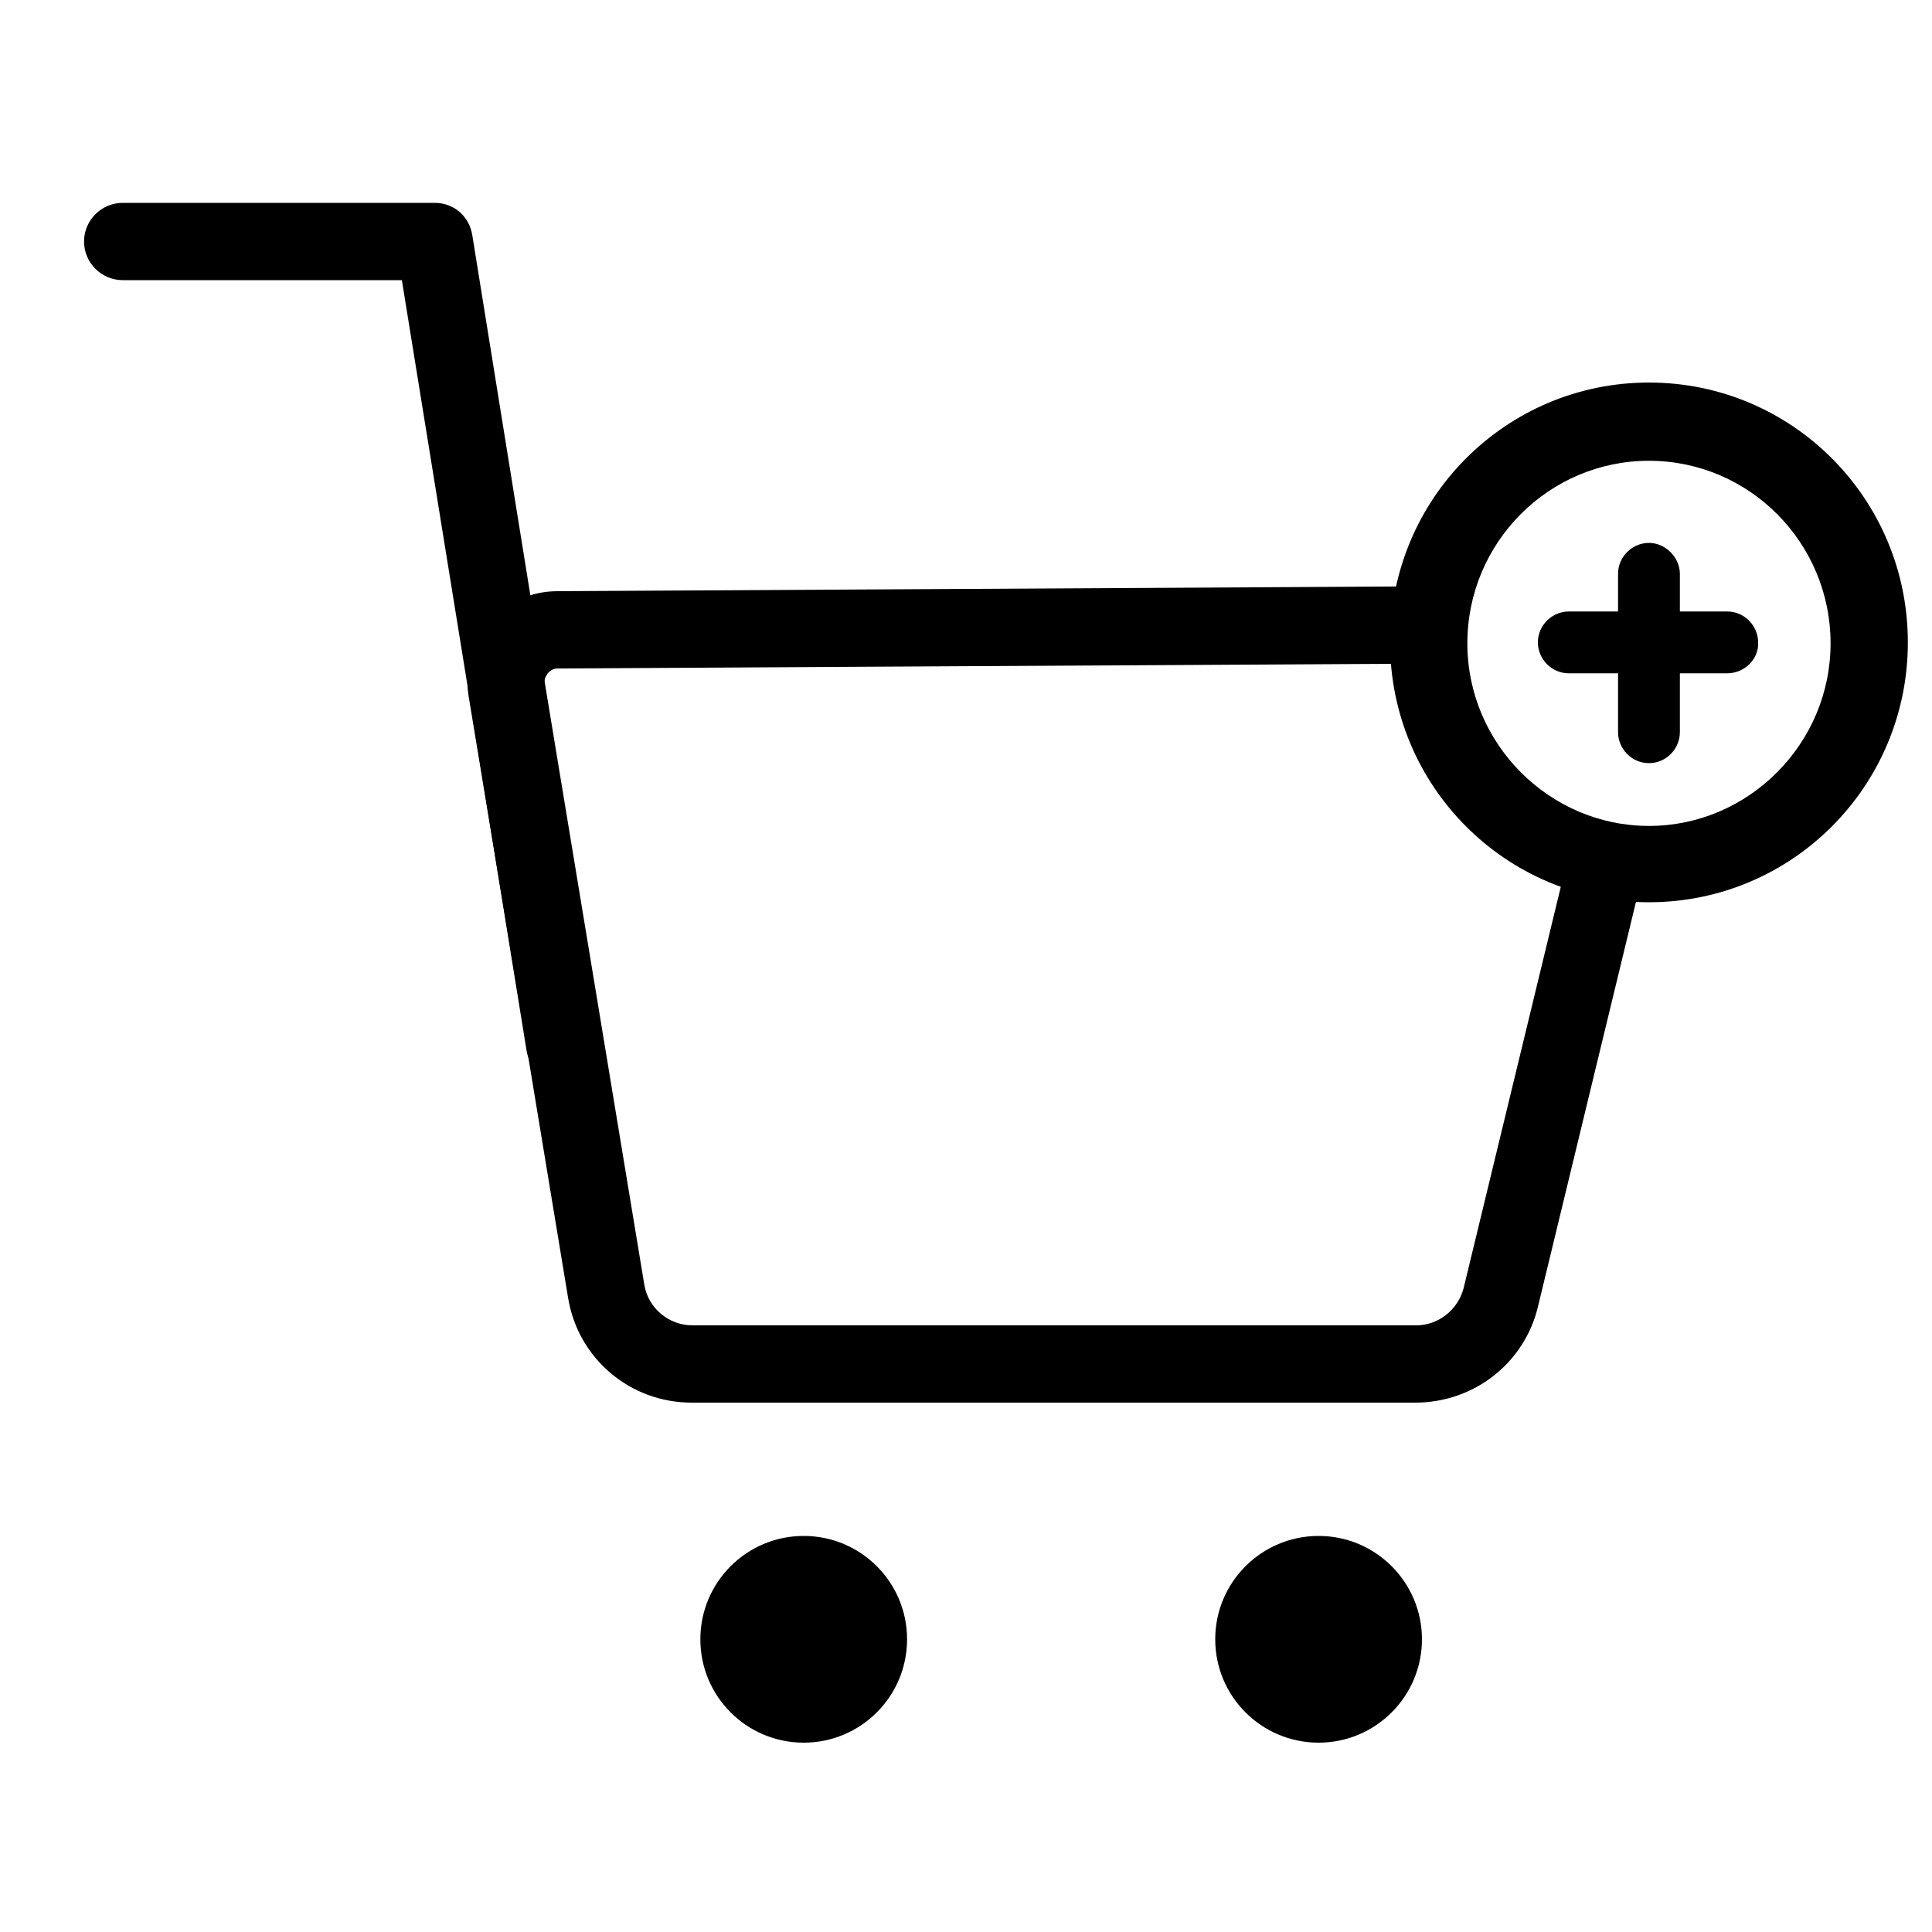
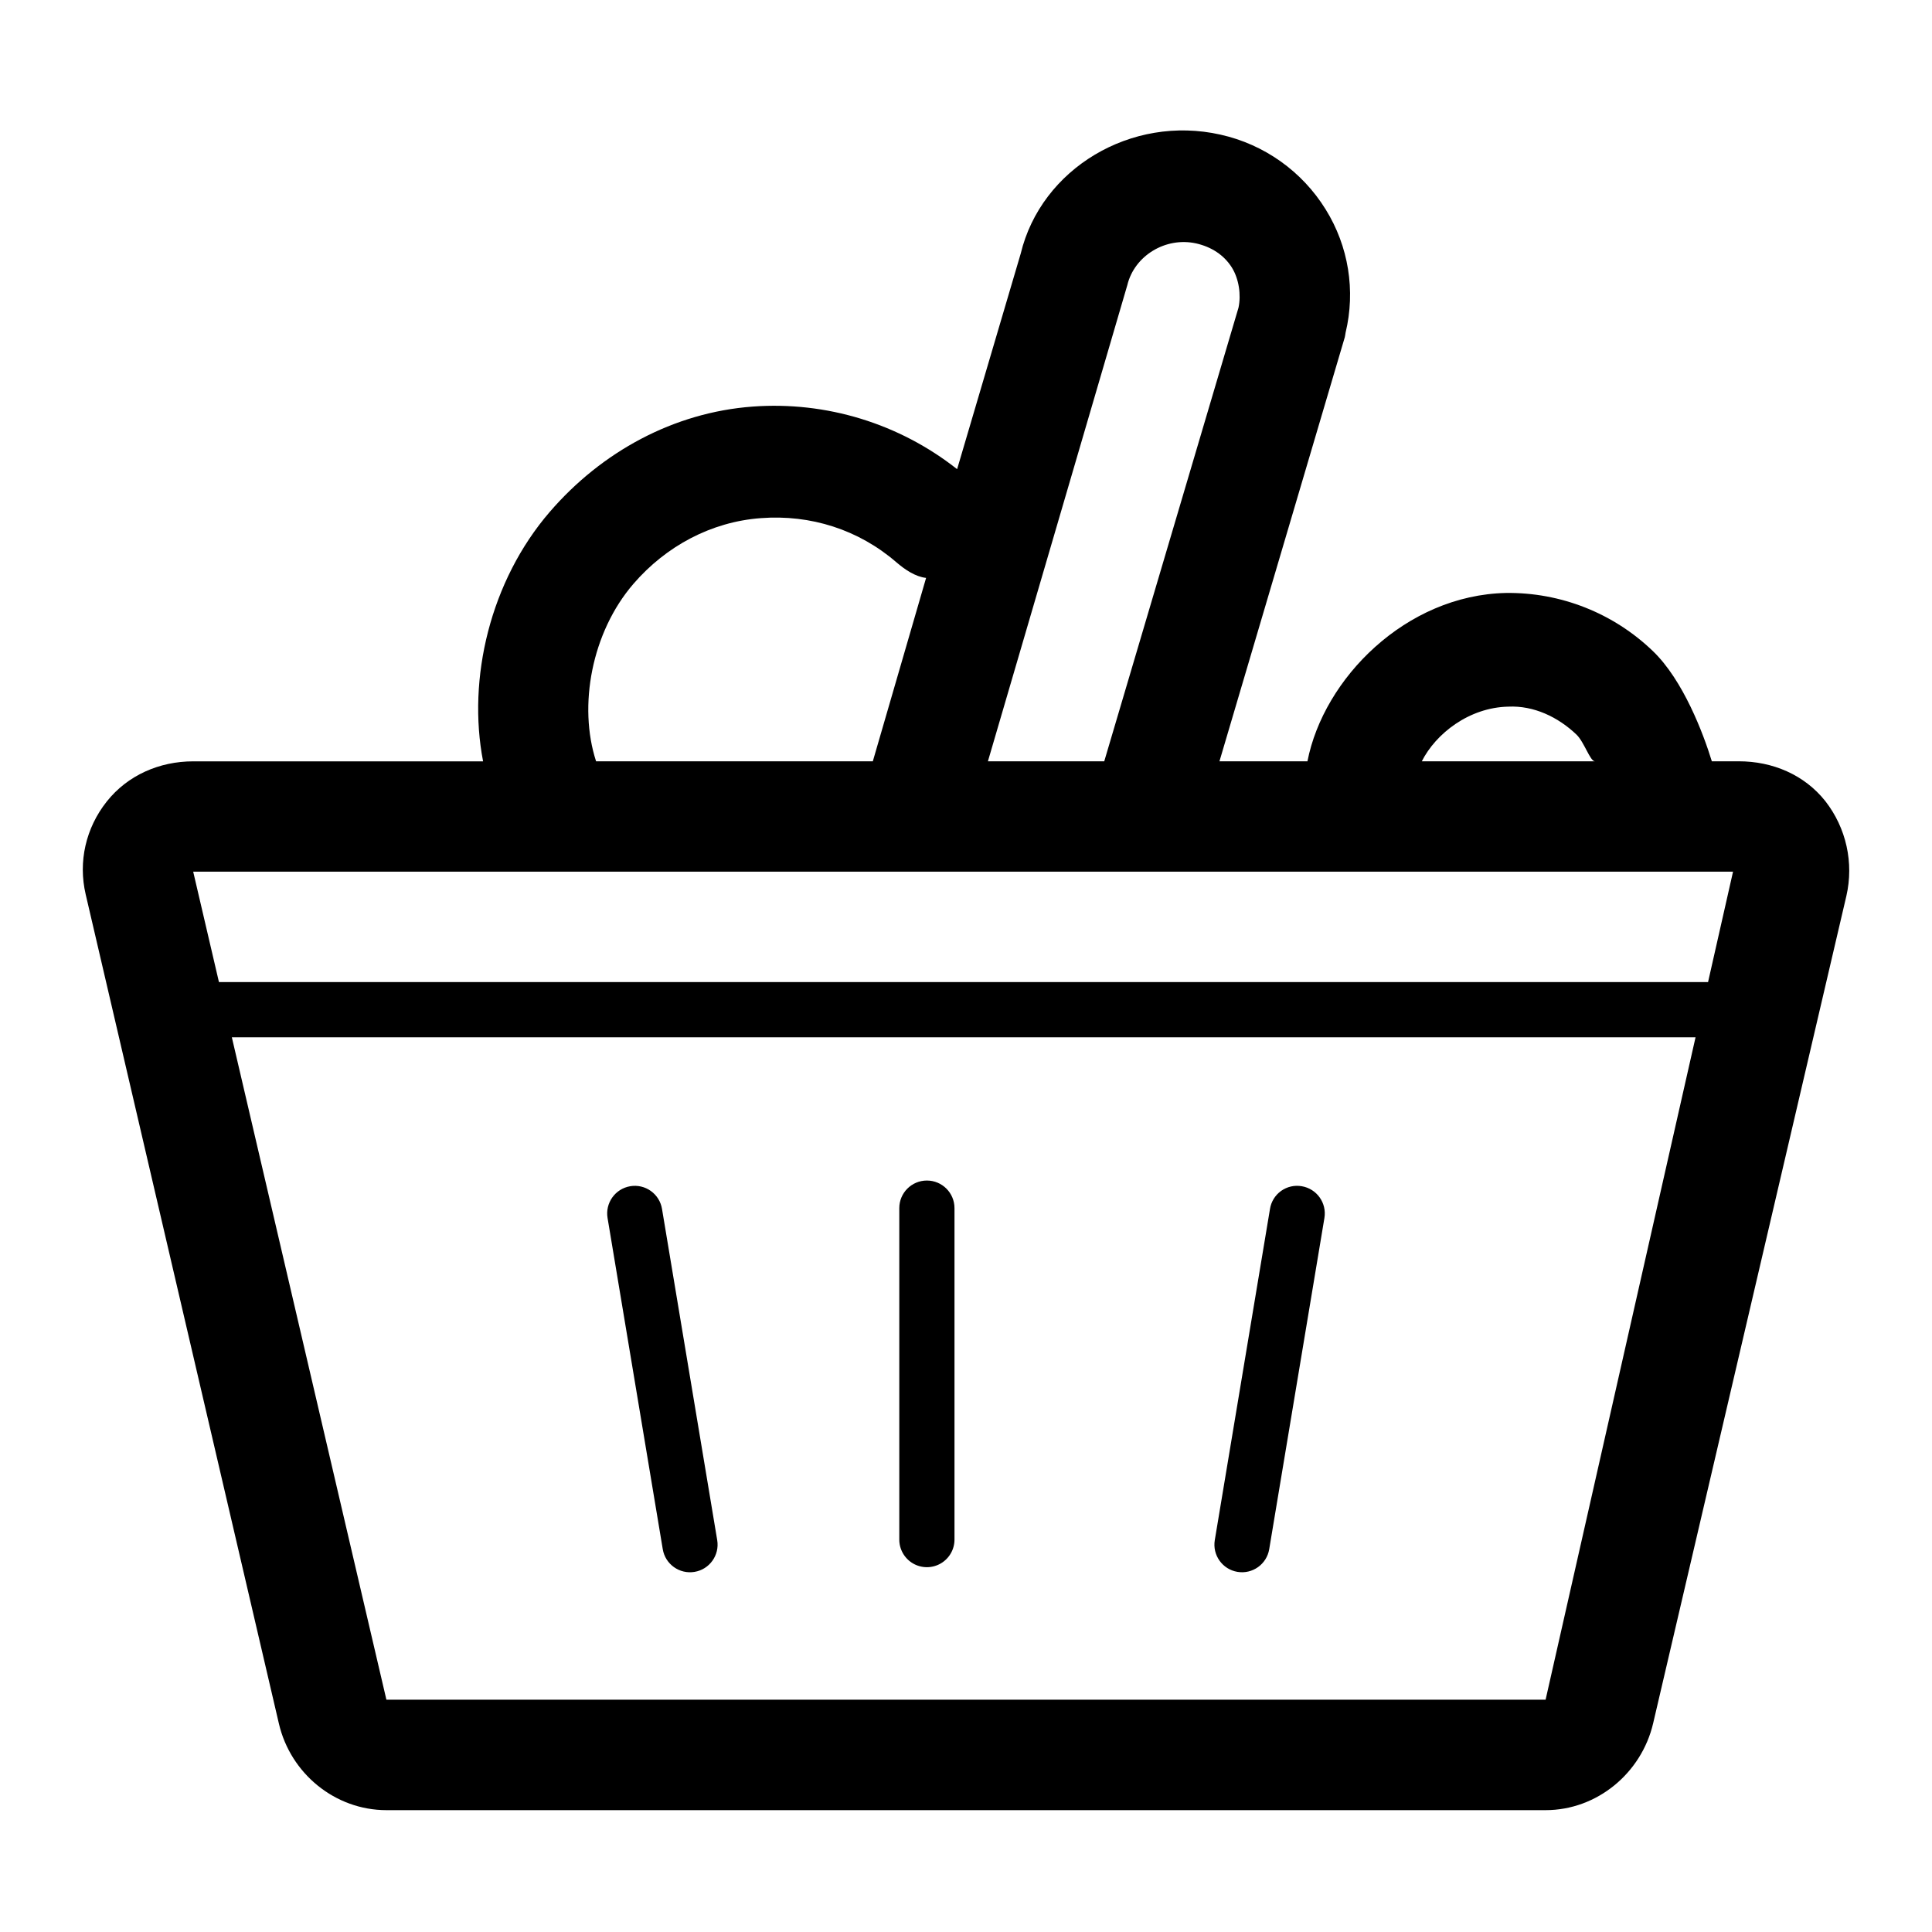
- <svg xmlns="http://www.w3.org/2000/svg" t="1532255930903" class="icon" style="" viewBox="0 0 1024 1024" version="1.1" p-id="4727" width="200" height="200">
+ <svg xmlns="http://www.w3.org/2000/svg" t="1533366641006" class="icon" style="" viewBox="0 0 1024 1024" version="1.1" p-id="4440" width="200" height="200">
  <defs>
    <style type="text/css" />
  </defs>
-   <path d="M750.08 743.424H366.592c-32.768 0-60.416-23.552-65.536-55.808L248.32 368.64c-2.048-13.824 1.536-27.648 10.752-38.4 9.216-10.752 22.016-16.896 36.352-16.896l458.24-2.56c11.264 0 20.48 9.216 20.48 20.48s-9.216 20.48-20.48 20.48l-458.24 2.56c-2.56 0-4.096 1.536-5.12 2.56-0.512 1.024-2.048 2.56-1.536 5.12L341.504 680.96c2.048 12.288 12.8 21.504 25.6 21.504h383.488c11.776 0 22.016-8.192 25.088-19.456l55.296-228.352c2.56-10.752 13.824-17.92 24.576-14.848 10.752 2.56 17.92 13.824 14.848 24.576l-55.296 228.352c-7.168 29.696-33.792 50.688-65.024 50.688z" p-id="4728" />
-   <path d="M299.008 573.952c-9.728 0-18.432-7.168-19.968-17.408L212.992 148.48H65.024c-11.264 0-20.48-9.216-20.48-20.48s9.216-20.48 20.48-20.48H230.4c10.24 0 18.432 7.168 19.968 17.408l68.608 425.472c2.048 11.264-5.632 21.504-16.896 23.552h-3.072z" p-id="4729" />
-   <path d="M425.984 868.864m-54.784 0a54.784 54.784 0 1 0 109.568 0 54.784 54.784 0 1 0-109.568 0Z" p-id="4730" />
-   <path d="M698.88 868.864m-54.784 0a54.784 54.784 0 1 0 109.568 0 54.784 54.784 0 1 0-109.568 0Z" p-id="4731" />
-   <path d="M873.984 478.208c-75.776 0-137.216-61.44-137.216-137.728s61.44-137.728 137.216-137.728 137.216 61.44 137.216 137.728-61.44 137.728-137.216 137.728z m0-233.984c-53.248 0-96.256 43.52-96.256 96.768s43.52 96.768 96.256 96.768 96.256-43.52 96.256-96.768-43.008-96.768-96.256-96.768z" p-id="4732" />
-   <path d="M915.456 356.864h-83.968c-9.216 0-16.384-7.68-16.384-16.384 0-9.216 7.68-16.384 16.384-16.384h83.968c9.216 0 16.384 7.68 16.384 16.384 0.512 8.704-7.168 16.384-16.384 16.384z" p-id="4733" />
-   <path d="M873.984 404.48c-9.216 0-16.384-7.68-16.384-16.384V304.128c0-9.216 7.68-16.384 16.384-16.384s16.384 7.68 16.384 16.384v83.968c0 8.704-7.168 16.384-16.384 16.384z" p-id="4734" />
+   <path d="M967.446 424.594c-11.103-13.985-27.984-21.094-45.846-21.094h-14.292c-4.476-14.629-15.184-43.023-31.261-58.427a110.212 110.212 0 0 0-77.853-30.793c-53.146 1.141-96.651 45.349-105.223 89.234h-46.636l66.443-224.812c0.146-0.483 0.293-1.814 0.395-2.311a85.723 85.723 0 0 0-10.533-65.39 88.049 88.049 0 0 0-55.764-39.643c-47.367-10.679-95.042 18.11-105.867 63.02l-33.719 114.293a156.409 156.409 0 0 0-108.325-33.178c-41.896 3.087-80.077 23.947-107.52 55.749-31.642 36.645-43.856 88.4-35.401 132.286H102.4c-17.861 0-34.743 7.329-45.831 21.314s-15.214 31.846-11.147 49.24l102.4 439.486c6.173 26.478 29.798 45.846 56.993 45.846h614.4c27.195 0 50.805-19.573 56.993-46.051l102.4-438.448a59.948 59.948 0 0 0-11.162-50.322zM799.451 374.535c13.429-0.644 26.361 5.486 36.133 14.833 4.067 3.906 7.212 14.131 9.743 14.131h-91.736c7.387-14.629 25.044-28.54 45.861-28.965zM597.519 151.055c3.73-15.419 20.158-25.629 36.454-22.045 8.06 1.829 14.789 6.129 18.973 12.844 3.716 5.998 4.944 14.453 3.482 21.226l-71.153 240.421h-61.659l73.904-252.445zM335.755 309.424c17.232-19.968 41.209-32.87 67.511-34.801 26.346-2.004 51.785 6.085 71.739 23.318 4.637 3.994 10.167 7.724 15.843 8.368l-28.233 97.192H315.933c-9.523-29.257-2.428-68.301 19.822-94.076z m582.788 152.591l-13.239 58.514H116.048l-13.648-58.514h816.143z m-99.343 438.857H204.8l-81.92-351.086h775.797l-79.477 351.086z" fill="" p-id="4441" />
+   <path d="M334.043 628.721a14.643 14.643 0 0 0-12.025 16.837l29.257 175.543a14.629 14.629 0 0 0 28.862-4.798l-29.257-175.543a14.599 14.599 0 0 0-16.837-12.039zM689.942 628.721a14.512 14.512 0 0 0-16.823 12.039l-29.257 175.543a14.614 14.614 0 1 0 28.848 4.798l29.257-175.543a14.629 14.629 0 0 0-12.025-16.837zM491.271 625.708a14.629 14.629 0 0 0-14.629 14.643v175.543a14.629 14.629 0 1 0 29.257 0v-175.543a14.629 14.629 0 0 0-14.629-14.643z" fill="" p-id="4442" />
</svg>
